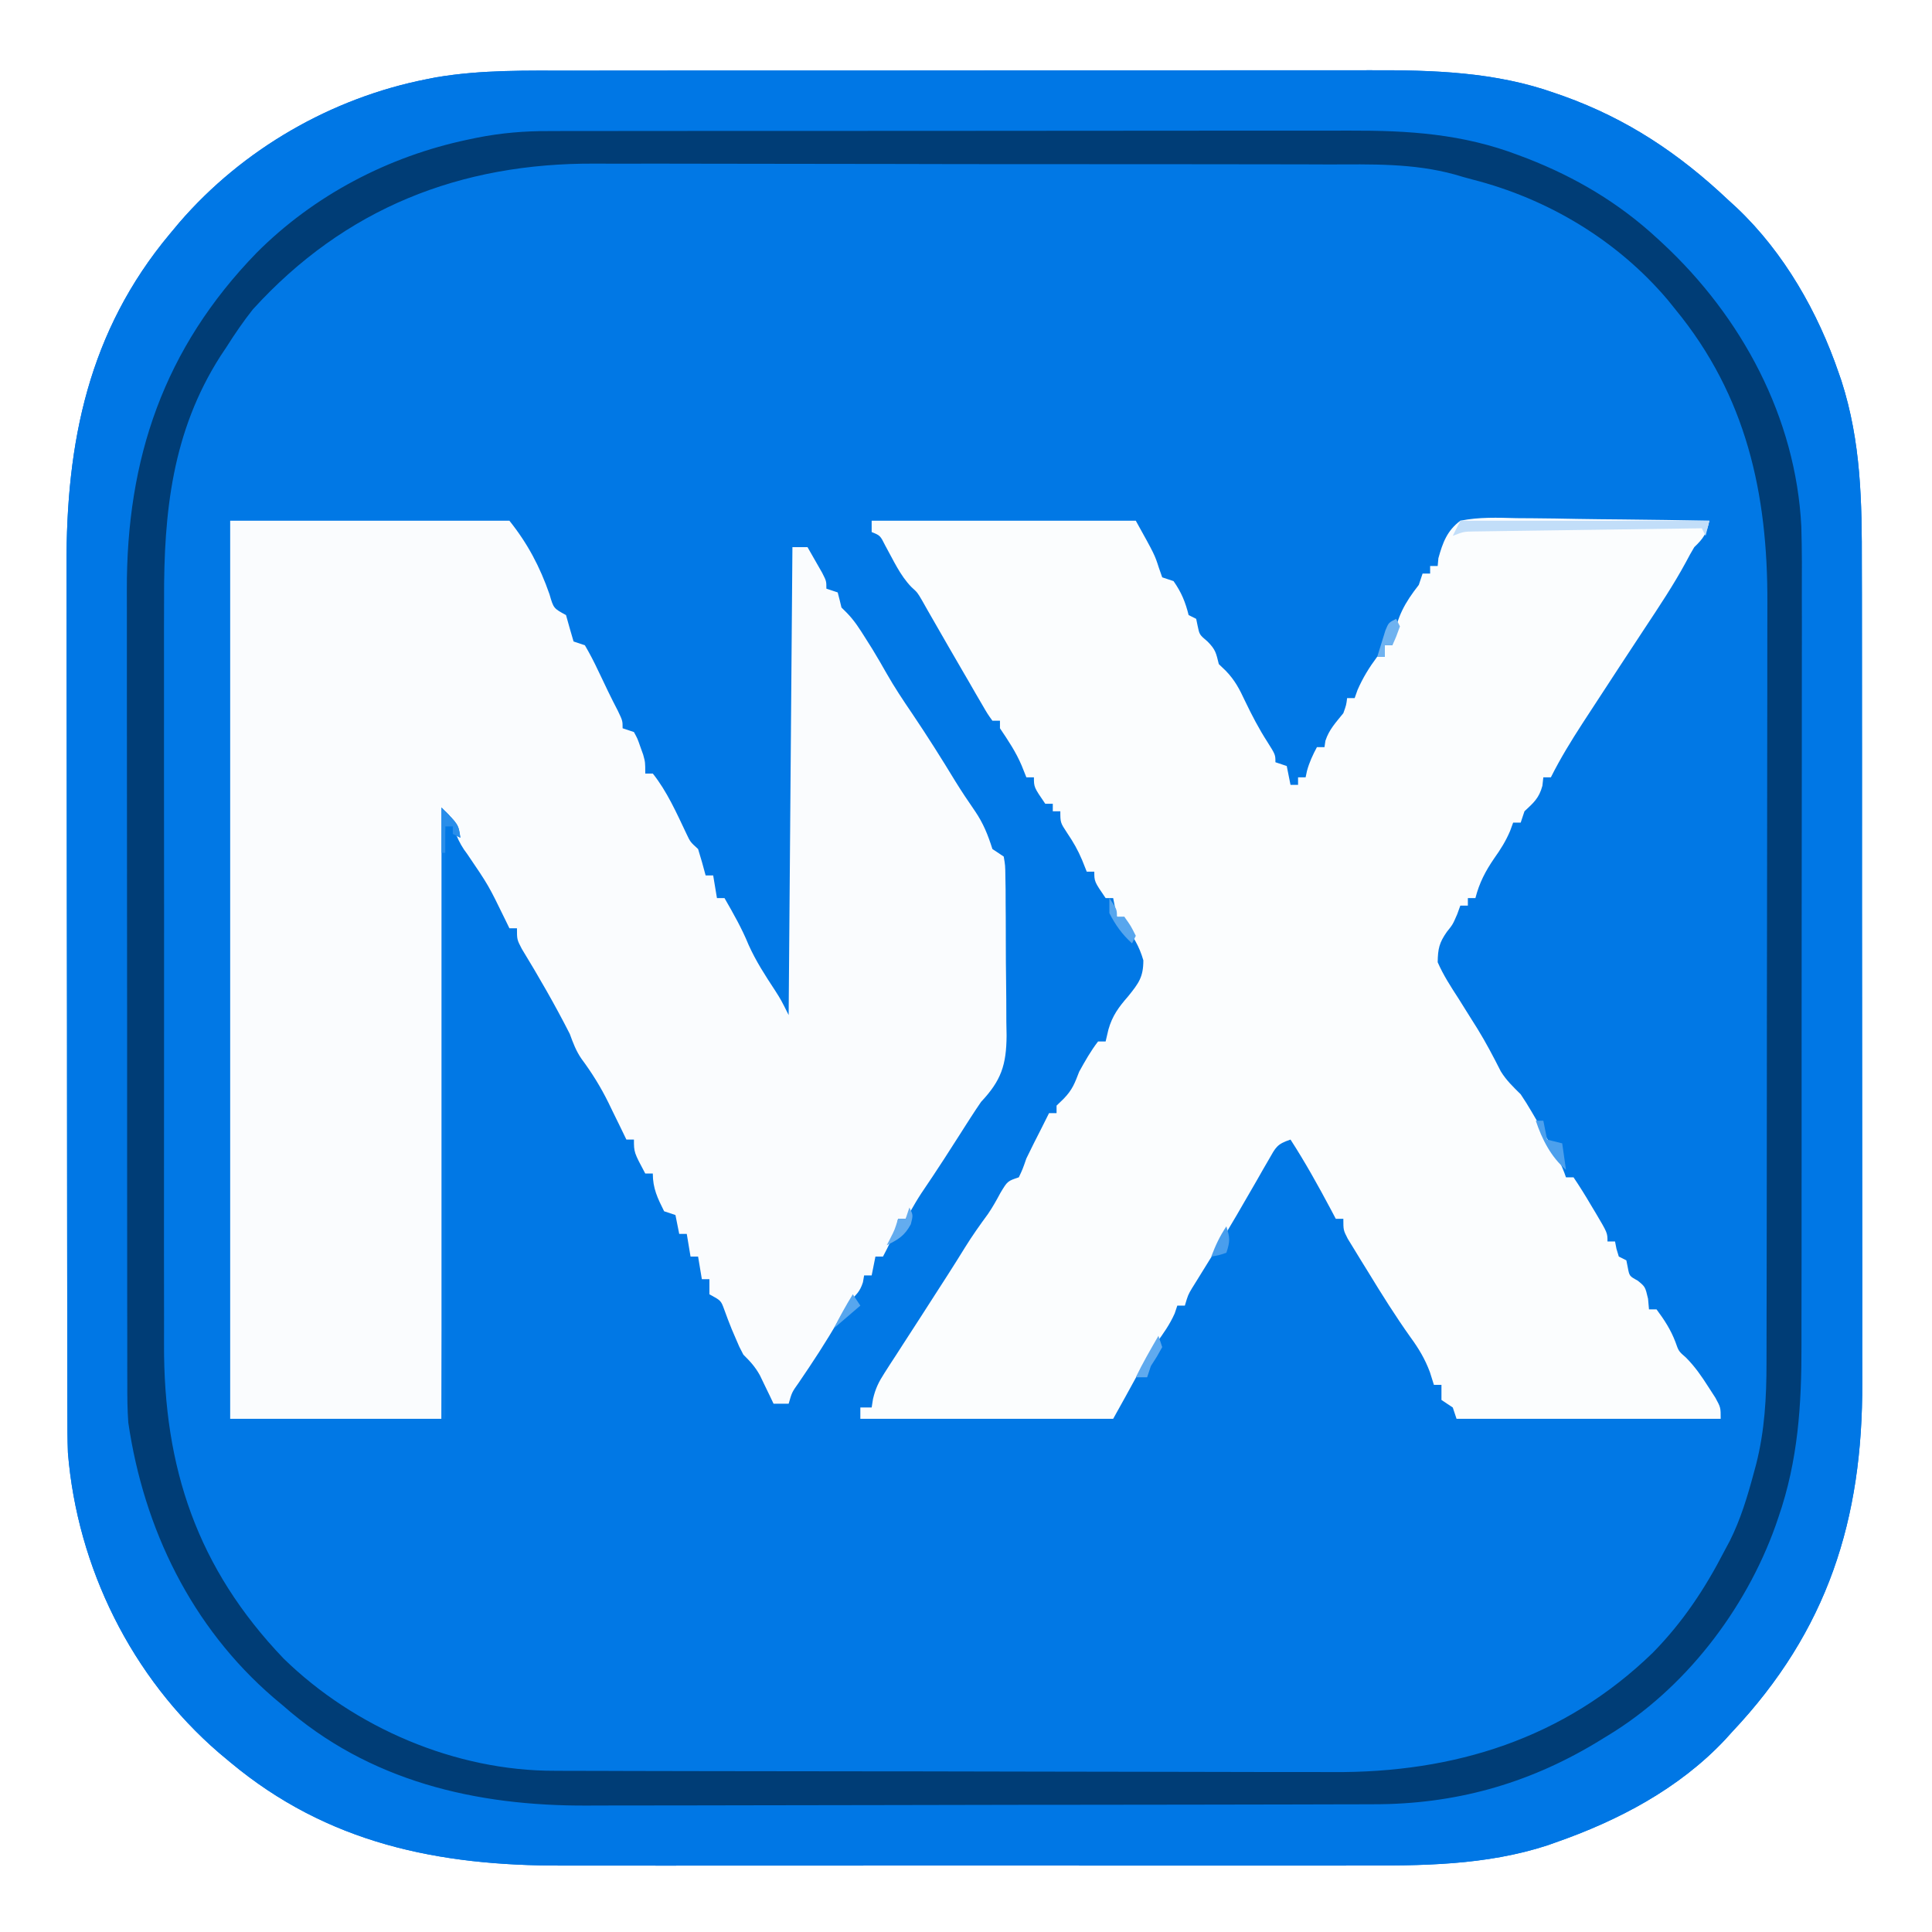
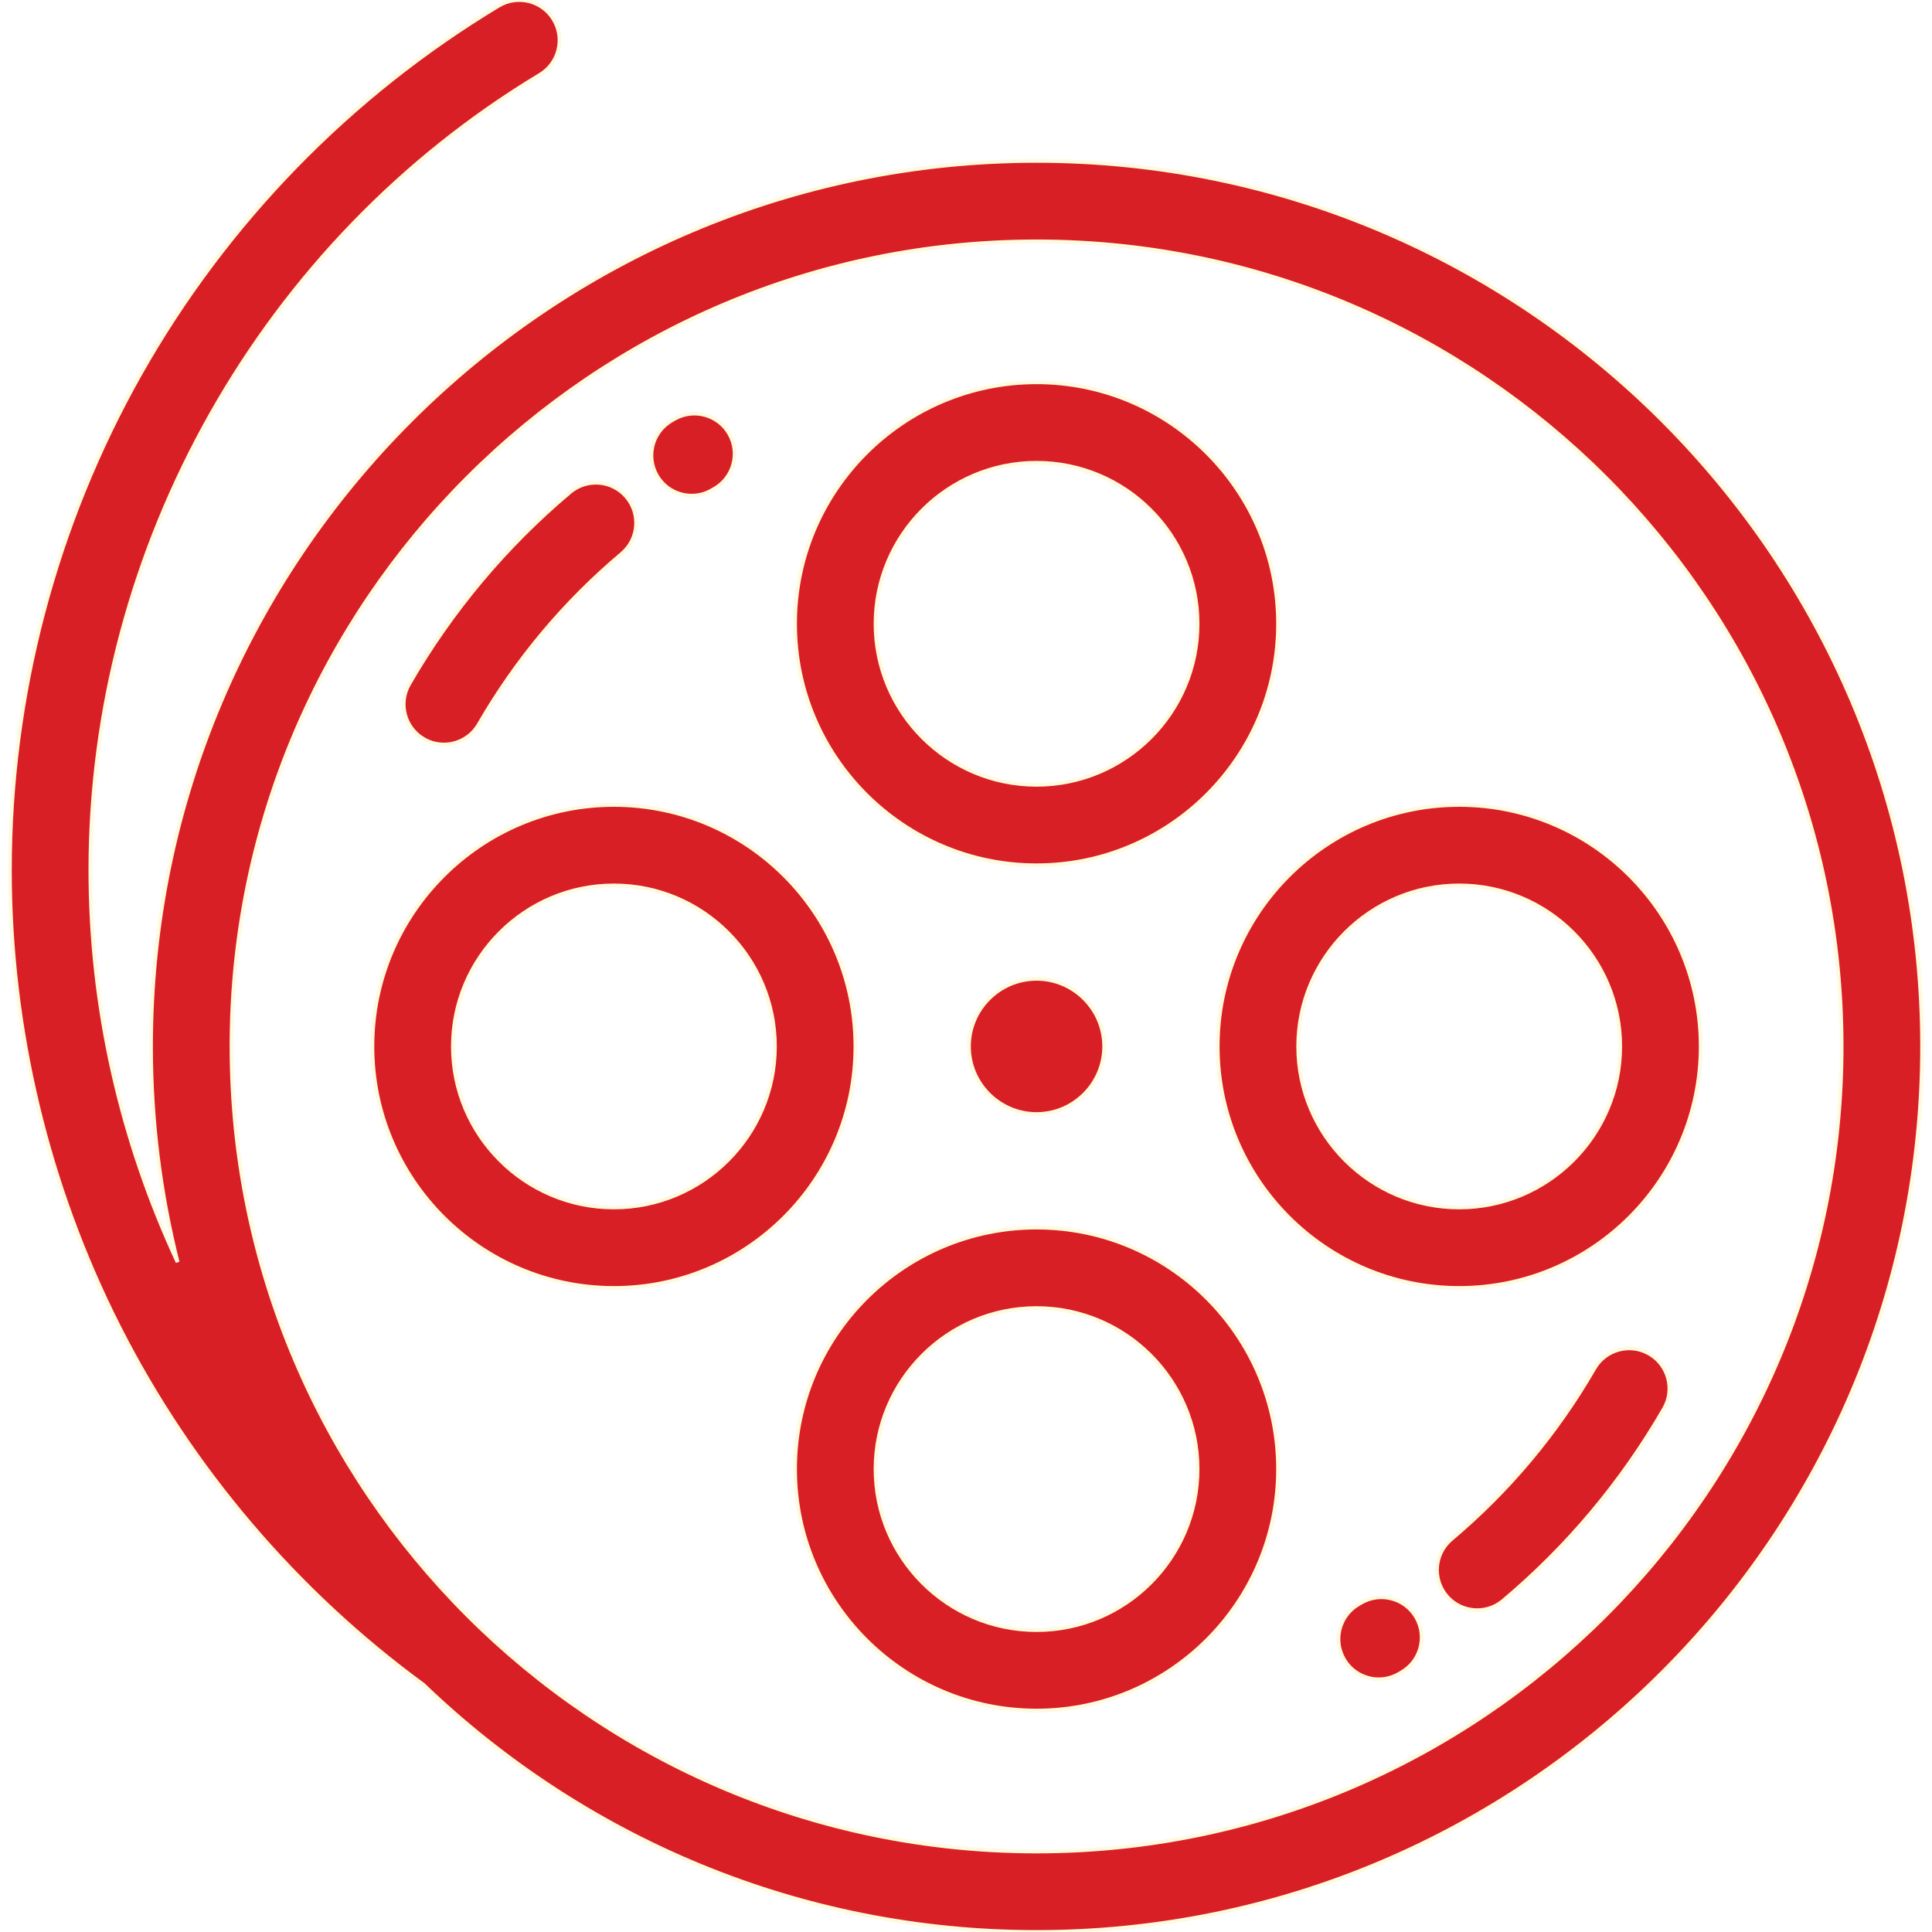
- <svg xmlns="http://www.w3.org/2000/svg" version="1.1" width="512" height="512">
-   <path d="M0 0 C2.515 -0.004 5.029 -0.01 7.544 -0.015 C13.638 -0.027 19.731 -0.03 25.825 -0.028 C30.784 -0.026 35.744 -0.028 40.703 -0.032 C41.766 -0.033 41.766 -0.033 42.851 -0.034 C44.292 -0.035 45.733 -0.036 47.174 -0.037 C60.652 -0.048 74.131 -0.046 87.609 -0.04 C99.902 -0.035 112.195 -0.046 124.488 -0.065 C137.151 -0.085 149.815 -0.093 162.478 -0.089 C169.571 -0.087 176.664 -0.089 183.757 -0.104 C190.432 -0.117 197.106 -0.114 203.781 -0.101 C206.218 -0.099 208.655 -0.102 211.093 -0.11 C227.752 -0.163 244.265 0.298 260.138 5.962 C260.869 6.216 261.6 6.469 262.353 6.73 C279.239 12.798 292.978 21.96 306.013 34.275 C306.775 34.972 307.536 35.669 308.321 36.388 C320.819 48.236 329.784 63.992 335.325 80.212 C335.671 81.211 335.671 81.211 336.023 82.23 C341.224 98.425 341.451 114.252 341.417 131.1 C341.422 133.681 341.429 136.261 341.438 138.842 C341.455 145.09 341.456 151.337 341.45 157.585 C341.446 162.671 341.448 167.756 341.453 172.842 C341.454 173.57 341.455 174.297 341.455 175.047 C341.457 176.525 341.458 178.004 341.46 179.483 C341.474 193.309 341.468 207.135 341.457 220.962 C341.447 233.566 341.46 246.171 341.484 258.776 C341.508 271.767 341.518 284.759 341.511 297.75 C341.508 305.024 341.51 312.298 341.527 319.572 C341.544 326.418 341.539 333.263 341.52 340.109 C341.516 342.606 341.519 345.104 341.53 347.601 C341.671 383.954 332.368 413.388 307.013 440.275 C306.4 440.951 305.788 441.628 305.157 442.325 C292.935 455.329 276.822 463.786 260.138 469.587 C259.492 469.818 258.847 470.048 258.182 470.285 C241.698 475.669 224.731 475.71 207.587 475.663 C205.073 475.667 202.56 475.672 200.046 475.679 C193.97 475.691 187.894 475.689 181.818 475.681 C176.873 475.674 171.927 475.673 166.982 475.676 C166.274 475.677 165.566 475.677 164.836 475.677 C163.397 475.678 161.957 475.679 160.518 475.68 C147.071 475.689 133.624 475.679 120.177 475.663 C108.68 475.65 97.183 475.652 85.687 475.666 C72.284 475.682 58.881 475.688 45.479 475.679 C44.045 475.678 42.611 475.677 41.177 475.676 C40.472 475.676 39.767 475.675 39.041 475.675 C34.111 475.672 29.181 475.676 24.252 475.684 C17.596 475.693 10.94 475.686 4.284 475.669 C1.855 475.665 -0.573 475.666 -3.002 475.673 C-35.807 475.754 -65.203 469.821 -90.987 448.275 C-91.982 447.443 -92.978 446.612 -94.003 445.755 C-117.12 425.81 -131.513 396.655 -133.987 366.275 C-134.122 362.704 -134.131 359.137 -134.128 355.564 C-134.131 354.52 -134.134 353.476 -134.137 352.401 C-134.145 348.921 -134.147 345.442 -134.148 341.963 C-134.153 339.46 -134.158 336.958 -134.163 334.455 C-134.177 327.667 -134.183 320.88 -134.187 314.092 C-134.19 309.845 -134.195 305.597 -134.199 301.35 C-134.211 289.565 -134.221 277.779 -134.225 265.994 C-134.225 265.241 -134.225 264.488 -134.226 263.712 C-134.226 262.957 -134.226 262.202 -134.226 261.425 C-134.227 259.896 -134.227 258.366 -134.228 256.837 C-134.228 256.079 -134.228 255.32 -134.228 254.539 C-134.232 242.269 -134.25 229.999 -134.273 217.729 C-134.297 205.099 -134.309 192.468 -134.31 179.838 C-134.311 172.76 -134.317 165.682 -134.335 158.604 C-134.352 151.937 -134.354 145.271 -134.345 138.604 C-134.344 136.171 -134.348 133.737 -134.358 131.304 C-134.485 98.481 -128.545 69.072 -106.987 43.275 C-105.74 41.782 -105.74 41.782 -104.468 40.259 C-87.695 20.823 -64.188 7.244 -38.987 2.275 C-37.705 2.021 -37.705 2.021 -36.397 1.763 C-24.314 -0.277 -12.219 -0.014 0 0 Z " fill="#0178E5" transform="translate(151.9873,18.72534)" />
-   <path d="M0 0 C2.515 -0.004 5.029 -0.01 7.544 -0.015 C13.638 -0.027 19.731 -0.03 25.825 -0.028 C30.784 -0.026 35.744 -0.028 40.703 -0.032 C41.766 -0.033 41.766 -0.033 42.851 -0.034 C44.292 -0.035 45.733 -0.036 47.174 -0.037 C60.652 -0.048 74.131 -0.046 87.609 -0.04 C99.902 -0.035 112.195 -0.046 124.488 -0.065 C137.151 -0.085 149.815 -0.093 162.478 -0.089 C169.571 -0.087 176.664 -0.089 183.757 -0.104 C190.432 -0.117 197.106 -0.114 203.781 -0.101 C206.218 -0.099 208.655 -0.102 211.093 -0.11 C227.752 -0.163 244.265 0.298 260.138 5.962 C260.869 6.216 261.6 6.469 262.353 6.73 C279.239 12.798 292.978 21.96 306.013 34.275 C306.775 34.972 307.536 35.669 308.321 36.388 C320.819 48.236 329.784 63.992 335.325 80.212 C335.671 81.211 335.671 81.211 336.023 82.23 C341.224 98.425 341.451 114.252 341.417 131.1 C341.422 133.681 341.429 136.261 341.438 138.842 C341.455 145.09 341.456 151.337 341.45 157.585 C341.446 162.671 341.448 167.756 341.453 172.842 C341.454 173.57 341.455 174.297 341.455 175.047 C341.457 176.525 341.458 178.004 341.46 179.483 C341.474 193.309 341.468 207.135 341.457 220.962 C341.447 233.566 341.46 246.171 341.484 258.776 C341.508 271.767 341.518 284.759 341.511 297.75 C341.508 305.024 341.51 312.298 341.527 319.572 C341.544 326.418 341.539 333.263 341.52 340.109 C341.516 342.606 341.519 345.104 341.53 347.601 C341.671 383.954 332.368 413.388 307.013 440.275 C306.4 440.951 305.788 441.628 305.157 442.325 C292.935 455.329 276.822 463.786 260.138 469.587 C259.492 469.818 258.847 470.048 258.182 470.285 C241.698 475.669 224.731 475.71 207.587 475.663 C205.073 475.667 202.56 475.672 200.046 475.679 C193.97 475.691 187.894 475.689 181.818 475.681 C176.873 475.674 171.927 475.673 166.982 475.676 C166.274 475.677 165.566 475.677 164.836 475.677 C163.397 475.678 161.957 475.679 160.518 475.68 C147.071 475.689 133.624 475.679 120.177 475.663 C108.68 475.65 97.183 475.652 85.687 475.666 C72.284 475.682 58.881 475.688 45.479 475.679 C44.045 475.678 42.611 475.677 41.177 475.676 C40.472 475.676 39.767 475.675 39.041 475.675 C34.111 475.672 29.181 475.676 24.252 475.684 C17.596 475.693 10.94 475.686 4.284 475.669 C1.855 475.665 -0.573 475.666 -3.002 475.673 C-35.807 475.754 -65.203 469.821 -90.987 448.275 C-91.982 447.443 -92.978 446.612 -94.003 445.755 C-117.12 425.81 -131.513 396.655 -133.987 366.275 C-134.122 362.704 -134.131 359.137 -134.128 355.564 C-134.131 354.52 -134.134 353.476 -134.137 352.401 C-134.145 348.921 -134.147 345.442 -134.148 341.963 C-134.153 339.46 -134.158 336.958 -134.163 334.455 C-134.177 327.667 -134.183 320.88 -134.187 314.092 C-134.19 309.845 -134.195 305.597 -134.199 301.35 C-134.211 289.565 -134.221 277.779 -134.225 265.994 C-134.225 265.241 -134.225 264.488 -134.226 263.712 C-134.226 262.957 -134.226 262.202 -134.226 261.425 C-134.227 259.896 -134.227 258.366 -134.228 256.837 C-134.228 256.079 -134.228 255.32 -134.228 254.539 C-134.232 242.269 -134.25 229.999 -134.273 217.729 C-134.297 205.099 -134.309 192.468 -134.31 179.838 C-134.311 172.76 -134.317 165.682 -134.335 158.604 C-134.352 151.937 -134.354 145.271 -134.345 138.604 C-134.344 136.171 -134.348 133.737 -134.358 131.304 C-134.485 98.481 -128.545 69.072 -106.987 43.275 C-105.74 41.782 -105.74 41.782 -104.468 40.259 C-87.695 20.823 -64.188 7.244 -38.987 2.275 C-37.705 2.021 -37.705 2.021 -36.397 1.763 C-24.314 -0.277 -12.219 -0.014 0 0 Z M-84.987 63.275 C-87.533 66.489 -89.796 69.811 -91.987 73.275 C-92.498 74.04 -93.008 74.806 -93.534 75.595 C-106.361 95.629 -108.596 117.062 -108.505 140.231 C-108.51 142.587 -108.517 144.944 -108.526 147.3 C-108.544 153.647 -108.537 159.994 -108.525 166.341 C-108.515 172.337 -108.522 178.333 -108.528 184.329 C-108.54 196.929 -108.527 209.529 -108.505 222.13 C-108.487 232.899 -108.49 243.667 -108.509 254.437 C-108.53 266.995 -108.539 279.554 -108.526 292.113 C-108.52 298.742 -108.519 305.37 -108.532 311.999 C-108.544 318.234 -108.536 324.47 -108.513 330.706 C-108.508 332.98 -108.509 335.253 -108.518 337.527 C-108.634 370.212 -99.752 396.852 -76.8 420.837 C-58.026 439.147 -31.261 450.621 -4.935 450.549 C-3.494 450.557 -3.494 450.557 -2.024 450.565 C1.169 450.58 4.362 450.58 7.555 450.581 C9.855 450.589 12.156 450.597 14.457 450.606 C20.691 450.628 26.925 450.637 33.159 450.642 C37.064 450.646 40.968 450.652 44.872 450.659 C55.714 450.679 66.555 450.695 77.397 450.698 C78.436 450.698 78.436 450.698 79.495 450.699 C80.899 450.699 82.302 450.699 83.705 450.7 C84.402 450.7 85.098 450.7 85.816 450.7 C86.513 450.7 87.211 450.701 87.929 450.701 C99.201 450.704 110.473 450.731 121.745 450.769 C133.359 450.807 144.974 450.826 156.589 450.826 C163.093 450.827 169.597 450.836 176.101 450.864 C182.231 450.891 188.36 450.893 194.49 450.877 C196.722 450.875 198.955 450.882 201.187 450.898 C233.421 451.116 262.497 442.073 286.013 419.275 C293.953 411.193 299.845 402.315 305.013 392.275 C305.718 390.958 305.718 390.958 306.438 389.615 C309.312 383.858 311.096 377.903 312.763 371.712 C313.079 370.543 313.079 370.543 313.402 369.35 C315.676 360.449 316.162 351.572 316.153 342.417 C316.156 341.477 316.159 340.537 316.162 339.569 C316.171 336.447 316.172 333.326 316.174 330.204 C316.178 327.954 316.183 325.705 316.189 323.455 C316.202 317.362 316.208 311.268 316.213 305.175 C316.216 301.361 316.22 297.548 316.224 293.734 C316.236 283.149 316.247 272.563 316.25 261.978 C316.25 261.302 316.251 260.626 316.251 259.93 C316.251 259.253 316.251 258.575 316.252 257.877 C316.252 256.505 316.252 255.133 316.253 253.76 C316.253 253.08 316.253 252.399 316.254 251.697 C316.258 240.681 316.275 229.664 316.298 218.648 C316.322 207.303 316.334 195.959 316.336 184.614 C316.337 178.258 316.342 171.902 316.36 165.547 C316.377 159.562 316.379 153.578 316.37 147.593 C316.37 145.409 316.374 143.225 316.384 141.04 C316.508 112.145 310.816 86.164 292.013 63.275 C291.326 62.423 290.639 61.571 289.931 60.693 C276.531 44.906 258.215 33.949 238.208 28.84 C236.652 28.439 235.106 27.998 233.57 27.529 C222.497 24.475 211.423 24.838 200.022 24.855 C197.71 24.847 195.397 24.839 193.085 24.829 C186.832 24.807 180.58 24.804 174.327 24.806 C169.089 24.806 163.852 24.797 158.614 24.789 C145.537 24.769 132.46 24.768 119.383 24.775 C108.075 24.78 96.767 24.76 85.459 24.726 C73.803 24.693 62.146 24.678 50.49 24.682 C43.964 24.684 37.438 24.679 30.912 24.654 C24.766 24.632 18.62 24.634 12.474 24.654 C10.235 24.658 7.995 24.653 5.756 24.638 C-30.019 24.424 -60.599 36.447 -84.987 63.275 Z " fill="#0077E5" transform="translate(151.9873,18.72534)" />
-   <path d="M0 0 C24.42 0 48.84 0 74 0 C78.844 6.054 82.082 12.191 84.625 19.5 C85.698 23.212 85.698 23.212 89 25 C89.495 26.763 89.495 26.763 90 28.562 C90.495 30.264 90.495 30.264 91 32 C92.485 32.495 92.485 32.495 94 33 C95.293 35.219 96.418 37.369 97.5 39.688 C97.795 40.3 98.09 40.913 98.395 41.545 C98.983 42.766 99.566 43.99 100.145 45.216 C100.97 46.938 101.844 48.635 102.719 50.332 C104 53 104 53 104 55 C105.485 55.495 105.485 55.495 107 56 C107.949 57.742 107.949 57.742 108.688 59.875 C108.939 60.574 109.19 61.272 109.449 61.992 C110 64 110 64 110 67 C110.66 67 111.32 67 112 67 C115.766 71.73 118.306 77.469 120.887 82.898 C121.94 85.136 121.94 85.136 124 87 C124.719 89.318 125.391 91.651 126 94 C126.66 94 127.32 94 128 94 C128.33 95.98 128.66 97.96 129 100 C129.66 100 130.32 100 131 100 C133.328 104.059 135.607 108.036 137.375 112.375 C139.313 116.699 141.779 120.496 144.379 124.449 C146 127 146 127 148 131 C148.33 90.08 148.66 49.16 149 7 C150.32 7 151.64 7 153 7 C153.838 8.455 154.671 9.914 155.5 11.375 C155.964 12.187 156.428 12.999 156.906 13.836 C158 16 158 16 158 18 C158.99 18.33 159.98 18.66 161 19 C161.354 20.328 161.685 21.662 162 23 C162.434 23.431 162.869 23.861 163.316 24.305 C165.42 26.423 166.852 28.722 168.438 31.25 C169.014 32.163 169.59 33.075 170.184 34.016 C171.468 36.126 172.712 38.262 173.926 40.414 C176.023 44.11 178.361 47.613 180.75 51.125 C184.72 57.015 188.498 62.984 192.18 69.059 C193.841 71.743 195.581 74.342 197.375 76.938 C199.593 80.19 200.807 83.237 202 87 C202.99 87.66 203.98 88.32 205 89 C205.401 91.351 205.401 91.351 205.436 94.333 C205.455 95.448 205.474 96.563 205.494 97.712 C205.497 98.923 205.5 100.135 205.504 101.383 C205.514 102.626 205.524 103.87 205.534 105.151 C205.549 107.789 205.558 110.426 205.556 113.064 C205.556 115.761 205.576 118.457 205.617 121.153 C205.673 125.043 205.687 128.93 205.691 132.82 C205.713 134.02 205.735 135.219 205.757 136.454 C205.693 144.252 204.327 148.338 199 154 C198.053 155.381 197.12 156.772 196.219 158.184 C195.549 159.227 195.549 159.227 194.865 160.292 C194.415 161 193.964 161.708 193.5 162.438 C192.542 163.931 191.584 165.425 190.625 166.918 C189.946 167.976 189.946 167.976 189.254 169.056 C187.257 172.152 185.203 175.209 183.141 178.262 C182.116 179.823 181.177 181.441 180.25 183.062 C179.838 183.702 179.425 184.341 179 185 C178.34 185 177.68 185 177 185 C176.845 185.804 176.845 185.804 176.688 186.625 C175.819 189.625 174.444 192.238 173 195 C172.34 195 171.68 195 171 195 C170.67 196.65 170.34 198.3 170 200 C169.34 200 168.68 200 168 200 C167.845 200.897 167.845 200.897 167.688 201.812 C166.881 204.38 165.89 205.11 164 207 C163.064 208.605 162.132 210.213 161.234 211.84 C157.971 217.551 154.335 223.07 150.625 228.5 C148.87 230.97 148.87 230.97 148 234 C146.68 234 145.36 234 144 234 C143.674 233.313 143.348 232.626 143.012 231.918 C142.575 231.017 142.138 230.116 141.688 229.188 C141.258 228.294 140.829 227.401 140.387 226.48 C139.096 224.172 137.85 222.835 136 221 C134.902 218.914 134.902 218.914 133.938 216.625 C133.597 215.832 133.257 215.039 132.906 214.223 C132.211 212.518 131.564 210.794 130.938 209.062 C130.066 206.662 130.066 206.662 127 205 C127 203.68 127 202.36 127 201 C126.34 201 125.68 201 125 201 C124.67 199.02 124.34 197.04 124 195 C123.34 195 122.68 195 122 195 C121.67 193.02 121.34 191.04 121 189 C120.34 189 119.68 189 119 189 C118.505 186.525 118.505 186.525 118 184 C117.01 183.67 116.02 183.34 115 183 C113.253 179.507 112 176.932 112 173 C111.34 173 110.68 173 110 173 C107 167.375 107 167.375 107 164 C106.34 164 105.68 164 105 164 C104.481 162.926 103.961 161.852 103.426 160.746 C102.722 159.31 102.017 157.874 101.312 156.438 C100.973 155.733 100.633 155.029 100.283 154.303 C98.202 150.082 95.886 146.346 93.082 142.57 C91.657 140.503 90.855 138.354 90 136 C86.081 128.297 81.784 120.837 77.285 113.461 C76 111 76 111 76 108 C75.34 108 74.68 108 74 108 C73.629 107.237 73.257 106.474 72.875 105.688 C68.458 96.613 68.458 96.613 62.812 88.312 C60.306 85.115 59.34 81.829 58 78 C57.67 77.67 57.34 77.34 57 77 C56.67 130.13 56.34 183.26 56 238 C37.52 238 19.04 238 0 238 C0 159.46 0 80.92 0 0 Z " fill="#FAFCFE" transform="translate(61,138)" />
-   <path d="M0 0 C23.1 0 46.2 0 70 0 C75 9 75 9 76.125 12.5 C76.414 13.325 76.703 14.15 77 15 C77.99 15.33 78.98 15.66 80 16 C82.082 18.963 83.132 21.53 84 25 C84.66 25.33 85.32 25.66 86 26 C86.124 26.598 86.248 27.196 86.375 27.812 C86.861 30.185 86.861 30.185 89 32 C91.192 34.192 91.279 35.115 92 38 C92.61 38.583 93.219 39.165 93.848 39.766 C96.264 42.274 97.466 44.603 98.938 47.75 C100.748 51.519 102.605 55.113 104.875 58.625 C107 62 107 62 107 64 C108.485 64.495 108.485 64.495 110 65 C110.33 66.65 110.66 68.3 111 70 C111.66 70 112.32 70 113 70 C113 69.34 113 68.68 113 68 C113.66 68 114.32 68 115 68 C115.186 67.134 115.186 67.134 115.375 66.25 C116.006 63.977 116.889 62.075 118 60 C118.66 60 119.32 60 120 60 C120.082 59.443 120.165 58.886 120.25 58.312 C121.222 55.315 123.041 53.448 125 51 C125.778 48.818 125.778 48.818 126 47 C126.66 47 127.32 47 128 47 C128.371 45.948 128.371 45.948 128.75 44.875 C130.172 41.605 131.872 38.859 134 36 C134.66 36 135.32 36 136 36 C136 35.01 136 34.02 136 33 C136.66 33 137.32 33 138 33 C138.13 32.147 138.13 32.147 138.262 31.277 C139.354 25.274 141.261 21.793 145 17 C145.33 16.01 145.66 15.02 146 14 C146.66 14 147.32 14 148 14 C148 13.34 148 12.68 148 12 C148.66 12 149.32 12 150 12 C150.062 11.319 150.124 10.639 150.188 9.938 C151.341 5.769 152.509 2.616 156 0 C160.964 -1.014 165.89 -0.814 170.926 -0.684 C172.398 -0.671 173.871 -0.661 175.344 -0.654 C179.209 -0.627 183.073 -0.558 186.938 -0.481 C190.886 -0.409 194.835 -0.377 198.783 -0.342 C206.523 -0.267 214.261 -0.147 222 0 C221.28 3.338 220.471 4.654 218 7 C217.229 8.276 216.506 9.582 215.82 10.906 C212.524 17.002 208.694 22.723 204.875 28.5 C204.117 29.653 203.358 30.807 202.601 31.96 C201.099 34.247 199.596 36.533 198.091 38.819 C195.277 43.1 192.476 47.39 189.688 51.688 C189.263 52.338 188.838 52.989 188.4 53.66 C185.382 58.315 182.483 63.033 180 68 C179.34 68 178.68 68 178 68 C177.917 68.743 177.835 69.485 177.75 70.25 C176.853 73.54 175.45 74.703 173 77 C172.67 77.99 172.34 78.98 172 80 C171.34 80 170.68 80 170 80 C169.732 80.733 169.464 81.467 169.188 82.223 C168.031 84.928 166.703 87.049 165 89.438 C162.653 92.86 161.041 95.939 160 100 C159.34 100 158.68 100 158 100 C158 100.66 158 101.32 158 102 C157.34 102 156.68 102 156 102 C155.732 102.743 155.464 103.485 155.188 104.25 C154 107 154 107 152.438 108.938 C150.407 111.851 150.065 113.399 150 117 C151.503 120.451 153.52 123.534 155.562 126.688 C156.68 128.472 157.796 130.257 158.91 132.043 C159.448 132.897 159.986 133.751 160.54 134.63 C162.797 138.293 164.775 142.069 166.719 145.906 C168.195 148.318 169.997 150.012 172 152 C173.032 153.528 174.011 155.093 174.938 156.688 C175.445 157.559 175.953 158.43 176.477 159.328 C176.979 160.21 177.482 161.092 178 162 C178.482 162.84 178.964 163.681 179.461 164.547 C181.238 167.69 182.855 170.566 184 174 C184.66 174 185.32 174 186 174 C187.639 176.431 189.149 178.848 190.625 181.375 C191.045 182.074 191.465 182.772 191.898 183.492 C195 188.729 195 188.729 195 191 C195.66 191 196.32 191 197 191 C197.124 191.639 197.248 192.279 197.375 192.938 C197.581 193.618 197.787 194.299 198 195 C198.66 195.33 199.32 195.66 200 196 C200.124 196.619 200.248 197.238 200.375 197.875 C200.81 200.179 200.81 200.179 203 201.375 C205 203 205 203 205.75 206.188 C205.833 207.116 205.915 208.044 206 209 C206.66 209 207.32 209 208 209 C210.073 211.785 211.762 214.374 213 217.625 C213.86 220.093 213.86 220.093 215.828 221.801 C218.213 224.216 219.929 226.702 221.75 229.562 C222.364 230.513 222.977 231.463 223.609 232.441 C225 235 225 235 225 238 C201.9 238 178.8 238 155 238 C154.67 237.01 154.34 236.02 154 235 C153.01 234.34 152.02 233.68 151 233 C151 231.68 151 230.36 151 229 C150.34 229 149.68 229 149 229 C148.649 227.886 148.299 226.773 147.938 225.625 C146.645 222.169 145.018 219.433 142.844 216.457 C138.819 210.813 135.168 204.98 131.562 199.062 C130.926 198.036 130.29 197.009 129.635 195.951 C129.035 194.968 128.435 193.985 127.816 192.973 C127.274 192.088 126.732 191.204 126.174 190.293 C125 188 125 188 125 185 C124.34 185 123.68 185 123 185 C122.553 184.154 122.105 183.309 121.645 182.438 C118.295 176.152 114.872 169.984 111 164 C107.366 165.211 107.103 166.039 105.25 169.277 C104.729 170.175 104.208 171.073 103.671 171.999 C103.12 172.969 102.568 173.938 102 174.938 C100.84 176.943 99.678 178.949 98.516 180.953 C97.931 181.964 97.346 182.976 96.744 184.018 C93.702 189.219 90.526 194.337 87.34 199.451 C86.913 200.141 86.486 200.832 86.047 201.543 C85.674 202.141 85.301 202.74 84.917 203.356 C83.842 205.163 83.842 205.163 83 208 C82.34 208 81.68 208 81 208 C80.773 208.681 80.546 209.361 80.312 210.062 C78.983 213.039 77.285 215.44 75.355 218.055 C73.494 220.727 71.954 223.536 70.406 226.398 C68.306 230.285 66.145 234.138 64 238 C41.89 238 19.78 238 -3 238 C-3 237.01 -3 236.02 -3 235 C-2.01 235 -1.02 235 0 235 C0.115 234.261 0.231 233.521 0.35 232.76 C1.007 229.969 1.86 228.239 3.406 225.848 C3.899 225.078 4.391 224.308 4.898 223.515 C5.691 222.301 5.691 222.301 6.5 221.062 C7.04 220.223 7.579 219.383 8.135 218.518 C9.75 216.008 11.375 213.504 13 211 C14.271 209.025 15.54 207.049 16.808 205.072 C17.904 203.364 19.005 201.659 20.105 199.953 C21.677 197.503 23.223 195.04 24.75 192.562 C26.637 189.515 28.69 186.628 30.809 183.738 C32.052 181.924 33.087 180.063 34.125 178.125 C36 175 36 175 39 174 C40.025 171.819 40.025 171.819 41 169 C42.286 166.31 43.647 163.658 45 161 C45.668 159.667 46.335 158.334 47 157 C47.66 157 48.32 157 49 157 C49 156.34 49 155.68 49 155 C49.619 154.402 50.237 153.804 50.875 153.188 C53.203 150.791 53.806 149.09 55 146 C56.526 143.241 58.068 140.495 60 138 C60.66 138 61.32 138 62 138 C62.371 136.422 62.371 136.422 62.75 134.812 C63.796 131.145 65.481 128.889 68 126 C70.757 122.572 72 120.947 72 116.5 C70.917 112.708 69.293 110.181 67 107 C67 106.34 67 105.68 67 105 C66.34 105 65.68 105 65 105 C64.67 103.35 64.34 101.7 64 100 C63.34 100 62.68 100 62 100 C59 95.615 59 95.615 59 93 C58.34 93 57.68 93 57 93 C56.587 91.969 56.175 90.938 55.75 89.875 C54.621 87.206 53.462 85.2 51.812 82.75 C50 80 50 80 50 77 C49.34 77 48.68 77 48 77 C48 76.34 48 75.68 48 75 C47.34 75 46.68 75 46 75 C43 70.615 43 70.615 43 68 C42.34 68 41.68 68 41 68 C40.587 66.969 40.175 65.938 39.75 64.875 C38.228 61.286 36.179 58.231 34 55 C34 54.34 34 53.68 34 53 C33.34 53 32.68 53 32 53 C30.691 51.171 30.691 51.171 29.207 48.609 C28.662 47.677 28.117 46.745 27.556 45.784 C26.693 44.282 26.693 44.282 25.812 42.75 C25.227 41.745 24.641 40.741 24.038 39.706 C21.571 35.471 19.127 31.225 16.691 26.973 C15.792 25.408 15.792 25.408 14.875 23.812 C14.377 22.932 13.88 22.052 13.367 21.145 C12.122 19.01 12.122 19.01 10.543 17.582 C7.515 14.477 5.72 10.382 3.621 6.617 C2.263 3.913 2.263 3.913 0 3 C0 2.01 0 1.02 0 0 Z " fill="#FBFDFE" transform="translate(231,138)" />
-   <path d="M0 0 C1.487 -0.006 1.487 -0.006 3.003 -0.012 C6.292 -0.022 9.581 -0.018 12.87 -0.014 C15.242 -0.018 17.613 -0.023 19.984 -0.029 C26.404 -0.043 32.823 -0.043 39.243 -0.041 C43.26 -0.04 47.276 -0.042 51.293 -0.046 C51.961 -0.046 52.63 -0.047 53.319 -0.048 C54.677 -0.049 56.036 -0.05 57.395 -0.051 C70.113 -0.062 82.832 -0.06 95.551 -0.054 C107.157 -0.049 118.764 -0.06 130.37 -0.079 C142.318 -0.098 154.266 -0.107 166.214 -0.103 C172.91 -0.101 179.605 -0.104 186.301 -0.118 C192.601 -0.13 198.901 -0.128 205.202 -0.115 C207.505 -0.113 209.808 -0.116 212.111 -0.124 C227.832 -0.176 242.147 0.72 256.99 6.386 C257.782 6.684 258.573 6.983 259.389 7.29 C272.107 12.263 283.485 18.99 293.553 28.261 C294.336 28.98 294.336 28.98 295.134 29.714 C316.118 49.214 330.481 75.866 331.924 104.827 C332.111 111.041 332.083 117.254 332.055 123.47 C332.058 125.841 332.064 128.212 332.071 130.583 C332.085 136.965 332.074 143.347 332.057 149.729 C332.045 155.756 332.049 161.784 332.052 167.811 C332.058 179.753 332.044 191.694 332.019 203.636 C331.996 215.183 331.988 226.73 331.999 238.277 C332.01 250.902 332.012 263.528 331.998 276.153 C331.996 277.503 331.995 278.853 331.993 280.202 C331.993 280.866 331.992 281.53 331.991 282.214 C331.986 286.858 331.988 291.503 331.992 296.147 C331.997 302.413 331.987 308.678 331.965 314.943 C331.96 317.231 331.959 319.519 331.964 321.807 C331.995 337.553 331.061 352.305 325.865 367.323 C325.611 368.067 325.356 368.811 325.093 369.578 C317.131 391.905 300.962 412.954 280.553 425.261 C279.462 425.926 278.372 426.591 277.248 427.276 C259.031 438.159 239.859 443.412 218.652 443.408 C217.683 443.412 216.715 443.415 215.717 443.419 C212.485 443.43 209.254 443.434 206.023 443.438 C203.699 443.444 201.376 443.451 199.053 443.458 C191.433 443.479 183.813 443.489 176.194 443.499 C173.563 443.503 170.932 443.507 168.301 443.511 C157.35 443.528 146.398 443.543 135.447 443.55 C132.61 443.552 129.773 443.554 126.936 443.556 C125.879 443.557 125.879 443.557 124.8 443.557 C113.404 443.566 102.008 443.591 90.611 443.623 C78.877 443.657 67.143 443.675 55.408 443.678 C48.834 443.68 42.259 443.689 35.685 443.714 C29.489 443.738 23.294 443.742 17.099 443.731 C14.84 443.731 12.581 443.737 10.322 443.751 C-19.307 443.922 -47.71 437.323 -70.447 417.261 C-71.675 416.23 -71.675 416.23 -72.928 415.179 C-94.694 396.449 -107.325 370.418 -111.447 342.261 C-111.698 338.802 -111.722 335.363 -111.708 331.896 C-111.712 330.914 -111.715 329.932 -111.719 328.92 C-111.73 325.661 -111.726 322.402 -111.722 319.143 C-111.726 316.793 -111.731 314.443 -111.737 312.093 C-111.751 305.731 -111.751 299.369 -111.749 293.007 C-111.747 287.01 -111.754 281.013 -111.759 275.015 C-111.77 262.407 -111.768 249.799 -111.762 237.191 C-111.757 225.689 -111.768 214.187 -111.787 202.685 C-111.806 190.842 -111.814 178.999 -111.811 167.156 C-111.809 160.52 -111.811 153.884 -111.825 147.248 C-111.838 141.003 -111.836 134.757 -111.823 128.512 C-111.821 126.23 -111.823 123.949 -111.832 121.667 C-111.949 86.837 -102.046 57.602 -77.447 32.261 C-62.231 16.993 -42.487 6.679 -21.447 2.261 C-20.653 2.094 -19.859 1.927 -19.041 1.755 C-12.624 0.49 -6.531 -0.027 0 0 Z M-78.447 47.261 C-80.993 50.475 -83.256 53.797 -85.447 57.261 C-85.958 58.026 -86.468 58.792 -86.994 59.581 C-99.821 79.615 -102.055 101.048 -101.965 124.217 C-101.97 126.574 -101.977 128.93 -101.986 131.286 C-102.004 137.633 -101.997 143.98 -101.984 150.327 C-101.975 156.323 -101.982 162.319 -101.988 168.315 C-101.999 180.915 -101.986 193.515 -101.965 206.116 C-101.947 216.885 -101.95 227.654 -101.969 238.423 C-101.99 250.981 -101.998 263.54 -101.986 276.099 C-101.98 282.728 -101.979 289.356 -101.992 295.985 C-102.004 302.22 -101.996 308.456 -101.973 314.692 C-101.967 316.966 -101.969 319.239 -101.978 321.513 C-102.094 354.198 -93.212 380.838 -70.26 404.823 C-51.486 423.133 -24.721 434.607 1.605 434.535 C3.046 434.543 3.046 434.543 4.516 434.551 C7.709 434.566 10.902 434.566 14.095 434.567 C16.396 434.575 18.696 434.583 20.997 434.592 C27.231 434.614 33.465 434.623 39.7 434.628 C43.604 434.632 47.508 434.638 51.412 434.645 C62.254 434.665 73.096 434.681 83.937 434.684 C84.976 434.684 84.976 434.684 86.036 434.685 C87.439 434.685 88.842 434.685 90.246 434.686 C90.942 434.686 91.639 434.686 92.356 434.686 C93.053 434.686 93.751 434.687 94.469 434.687 C105.741 434.69 117.013 434.717 128.285 434.755 C139.899 434.793 151.514 434.812 163.129 434.812 C169.633 434.813 176.137 434.822 182.641 434.85 C188.771 434.877 194.9 434.879 201.03 434.863 C203.263 434.861 205.495 434.868 207.727 434.884 C239.961 435.102 269.037 426.059 292.553 403.261 C300.493 395.179 306.385 386.301 311.553 376.261 C312.259 374.944 312.259 374.944 312.979 373.601 C315.853 367.844 317.636 361.889 319.303 355.698 C319.619 354.529 319.619 354.529 319.942 353.336 C322.216 344.435 322.703 335.558 322.693 326.403 C322.696 325.463 322.699 324.523 322.702 323.555 C322.711 320.433 322.713 317.312 322.714 314.19 C322.719 311.94 322.724 309.691 322.729 307.441 C322.742 301.348 322.749 295.254 322.753 289.161 C322.756 285.347 322.76 281.534 322.765 277.72 C322.777 267.135 322.787 256.549 322.79 245.964 C322.791 245.288 322.791 244.612 322.791 243.916 C322.791 243.239 322.792 242.561 322.792 241.863 C322.792 240.491 322.793 239.119 322.793 237.746 C322.793 237.066 322.794 236.385 322.794 235.684 C322.798 224.667 322.815 213.65 322.839 202.634 C322.862 191.289 322.874 179.945 322.876 168.6 C322.877 162.244 322.883 155.889 322.901 149.533 C322.917 143.548 322.919 137.564 322.911 131.579 C322.91 129.395 322.914 127.211 322.924 125.026 C323.048 96.131 317.356 70.15 298.553 47.261 C297.866 46.409 297.179 45.557 296.471 44.679 C283.071 28.892 264.755 17.935 244.748 12.826 C243.192 12.425 241.647 11.984 240.11 11.515 C229.038 8.461 217.964 8.824 206.563 8.841 C204.25 8.833 201.937 8.825 199.625 8.815 C193.372 8.793 187.12 8.79 180.867 8.792 C175.629 8.792 170.392 8.783 165.154 8.775 C152.077 8.755 139 8.754 125.923 8.761 C114.615 8.766 103.308 8.746 92 8.713 C80.343 8.679 68.687 8.664 57.03 8.668 C50.504 8.67 43.978 8.665 37.453 8.64 C31.306 8.618 25.16 8.62 19.014 8.64 C16.775 8.644 14.536 8.639 12.297 8.624 C-23.479 8.41 -54.058 20.433 -78.447 47.261 Z " fill="#003D76" transform="translate(145.4471,34.7393)" />
-   <path d="M0 0 C4.5 4.5 4.5 4.5 5 8 C4.34 7.67 3.68 7.34 3 7 C3 6.34 3 5.68 3 5 C2.34 5 1.68 5 1 5 C1 56.81 1 108.62 1 162 C0.67 162 0.34 162 0 162 C0 108.54 0 55.08 0 0 Z " fill="#087CE7" transform="translate(117,214)" />
-   <path d="M0 0 C21.78 0 43.56 0 66 0 C65.67 1.32 65.34 2.64 65 4 C64.505 3.01 64.505 3.01 64 2 C55.838 2.108 47.675 2.22 39.513 2.339 C35.723 2.395 31.933 2.448 28.143 2.497 C24.486 2.545 20.829 2.597 17.172 2.653 C15.776 2.673 14.38 2.692 12.985 2.709 C11.031 2.733 9.077 2.764 7.124 2.795 C6.011 2.81 4.899 2.826 3.752 2.842 C0.91 2.885 0.91 2.885 -2 4 C-1.34 2.68 -0.68 1.36 0 0 Z " fill="#C2DEF9" transform="translate(387,138)" />
-   <path d="M0 0 C0.66 0 1.32 0 2 0 C2.33 1.65 2.66 3.3 3 5 C4.32 5.33 5.64 5.66 7 6 C7.33 8.31 7.66 10.62 8 13 C4.033 9.628 1.626 4.878 0 0 Z " fill="#4CA0ED" transform="translate(407,297)" />
-   <path d="M0 0 C4.5 4.5 4.5 4.5 5 8 C4.34 7.67 3.68 7.34 3 7 C3 6.34 3 5.68 3 5 C2.34 5 1.68 5 1 5 C1 7.31 1 9.62 1 12 C0.67 12 0.34 12 0 12 C0 8.04 0 4.08 0 0 Z " fill="#298EEA" transform="translate(117,214)" />
-   <path d="M0 0 C2 3 2 3 2 5 C2.66 5 3.32 5 4 5 C5.688 7.375 5.688 7.375 7 10 C6.67 10.66 6.34 11.32 6 12 C3.376 9.626 1.614 7.151 0 4 C0 2.68 0 1.36 0 0 Z " fill="#57A6EE" transform="translate(294,238)" />
-   <path d="M0 0 C0.33 0.66 0.66 1.32 1 2 C0.062 4.625 0.062 4.625 -1 7 C-1.66 7 -2.32 7 -3 7 C-3 7.99 -3 8.98 -3 10 C-3.66 10 -4.32 10 -5 10 C-4.551 8.518 -4.09 7.039 -3.625 5.562 C-3.37 4.739 -3.115 3.915 -2.852 3.066 C-2 1 -2 1 0 0 Z " fill="#6EB2F0" transform="translate(370,164)" />
-   <path d="M0 0 C0.33 0.99 0.66 1.98 1 3 C-0.375 5.5 -0.375 5.5 -2 8 C-2.33 8.99 -2.66 9.98 -3 11 C-3.99 11 -4.98 11 -6 11 C-4.187 7.223 -2.093 3.627 0 0 Z " fill="#5FAAEF" transform="translate(307,354)" />
-   <path d="M0 0 C1 2 1 2 0.375 4.438 C-1.277 7.516 -2.918 8.459 -6 10 C-5.691 9.402 -5.381 8.804 -5.062 8.188 C-3.898 5.91 -3.898 5.91 -3 3 C-2.34 3 -1.68 3 -1 3 C-0.67 2.01 -0.34 1.02 0 0 Z " fill="#63ACEF" transform="translate(241,320)" />
-   <path d="M0 0 C0.66 0.99 1.32 1.98 2 3 C-0.31 4.98 -2.62 6.96 -5 9 C-3.445 5.889 -1.81 2.961 0 0 Z " fill="#57A6EE" transform="translate(226,343)" />
-   <path d="M0 0 C0.934 3.01 1.044 3.867 0 7 C-2.062 7.688 -2.062 7.688 -4 8 C-2.875 5.028 -1.777 2.666 0 0 Z " fill="#499EED" transform="translate(325,325)" />
+ <svg xmlns="http://www.w3.org/2000/svg" fill="#D81F26" height="42px" width="42px" version="1.1" id="Layer_1" viewBox="0 0 512.00 512.00" xml:space="preserve" stroke="#fefae0">
+   <g id="SVGRepo_bgCarrier" stroke-width="0" />
+   <g id="SVGRepo_tracerCarrier" stroke-linecap="round" stroke-linejoin="round" />
+   <g id="SVGRepo_iconCarrier">
+     <g>
+       <g>
+         <g>
+           <path d="M274.7,42.635c-129.405,0-234.683,105.279-234.683,234.682c0,19.711,2.457,38.858,7.055,57.163 c-14.997-32.166-23.119-67.587-23.119-103.863c0-85.792,45.662-166.568,119.165-210.807c5.048-3.039,6.678-9.594,3.64-14.642 c-3.039-5.049-9.594-6.676-14.642-3.64C92.689,25.26,59.879,58.978,37.232,99.039S2.616,184.598,2.616,230.618 c0,41.854,10.014,83.707,28.96,121.028c18.945,37.323,46.817,70.11,80.603,94.814c0.006,0.004,0.013,0.009,0.019,0.013 c42.202,40.557,99.489,65.528,162.503,65.528c129.405,0,234.683-105.279,234.683-234.682S404.105,42.635,274.7,42.635z M274.7,490.665c-117.64,0-213.347-95.707-213.347-213.346S157.06,63.971,274.7,63.971s213.347,95.707,213.347,213.346 S392.341,490.665,274.7,490.665z" />
+           <path d="M112.314,195.881c1.68,0.97,3.515,1.432,5.324,1.432c3.687,0,7.272-1.914,9.248-5.336 c9.941-17.217,22.692-32.434,37.9-45.232c4.508-3.794,5.088-10.523,1.294-15.031c-3.794-4.508-10.523-5.088-15.031-1.294 c-17.11,14.398-31.455,31.519-42.641,50.889C105.463,186.411,107.211,192.936,112.314,195.881z" />
+           <path d="M437.084,358.752c-5.103-2.947-11.626-1.199-14.573,3.905c-9.941,17.215-22.692,32.433-37.903,45.234 c-4.507,3.795-5.087,10.524-1.292,15.033c2.11,2.507,5.128,3.799,8.166,3.799c2.425,0,4.864-0.823,6.864-2.506 c17.111-14.402,31.457-31.524,42.642-50.891C443.935,368.223,442.187,361.698,437.084,358.752z" />
+           <path d="M256.78,277.317c0,9.87,8.05,17.917,17.92,17.917c9.871,0,17.92-8.047,17.92-17.917s-8.049-17.924-17.92-17.924 C264.83,259.395,256.78,267.447,256.78,277.317z" />
+           <path d="M274.7,229.315c35.292,0,64.005-28.712,64.005-64.005c0-35.292-28.712-64.005-64.005-64.005 c-35.292,0-64.005,28.712-64.005,64.005C210.695,200.603,239.408,229.315,274.7,229.315z M274.7,122.642 c23.528,0,42.668,19.141,42.668,42.668c0,23.528-19.141,42.668-42.668,42.668c-23.528,0-42.668-19.141-42.668-42.668 C232.032,141.783,251.173,122.642,274.7,122.642z" />
+           <path d="M162.693,213.313c-35.292,0-64.005,28.712-64.005,64.005c0,35.292,28.712,64.005,64.005,64.005 c35.292,0,64.005-28.712,64.005-64.005C226.698,242.025,197.985,213.313,162.693,213.313z M162.693,319.986 c-23.528,0-42.668-19.141-42.668-42.668c0-23.528,19.141-42.668,42.668-42.668c23.528,0,42.668,19.141,42.668,42.668 C205.361,300.845,186.221,319.986,162.693,319.986z" />
+           <path d="M274.698,325.32c-35.292,0-64.005,28.712-64.005,64.005c0,35.29,28.712,64,64.005,64c35.292,0,64.005-28.71,64.005-64 C338.703,354.033,309.99,325.32,274.698,325.32z M274.698,431.99c-23.528,0-42.668-19.139-42.668-42.664 c0-23.528,19.141-42.668,42.668-42.668c23.528,0,42.668,19.141,42.668,42.668C317.366,412.85,298.225,431.99,274.698,431.99z" />
+           <path d="M450.709,277.317c0-35.292-28.712-64.005-64.005-64.005c-35.291,0-64.004,28.712-64.004,64.005 c0,35.292,28.712,64.005,64.004,64.005S450.709,312.61,450.709,277.317z M344.036,277.317c0-23.528,19.14-42.668,42.667-42.668 s42.668,19.141,42.668,42.668c0,23.528-19.141,42.668-42.668,42.668C363.176,319.986,344.036,300.845,344.036,277.317z" />
+           <path d="M183.307,131.36c1.801,0,3.626-0.458,5.301-1.418l0.669-0.386c5.129-2.9,6.936-9.407,4.036-14.536 c-2.899-5.129-9.407-6.938-14.536-4.037l-0.788,0.456c-5.111,2.932-6.876,9.452-3.943,14.562 C176.016,129.435,179.611,131.36,183.307,131.36z" />
+           <path d="M360.78,424.698l-0.727,0.421c-5.108,2.938-6.867,9.459-3.929,14.566c1.974,3.432,5.563,5.352,9.258,5.352 c1.803,0,3.631-0.459,5.308-1.422l0.727-0.421c5.108-2.938,6.868-9.459,3.93-14.566 C372.41,423.519,365.887,421.761,360.78,424.698z" />
+         </g>
+       </g>
+     </g>
+   </g>
</svg>
